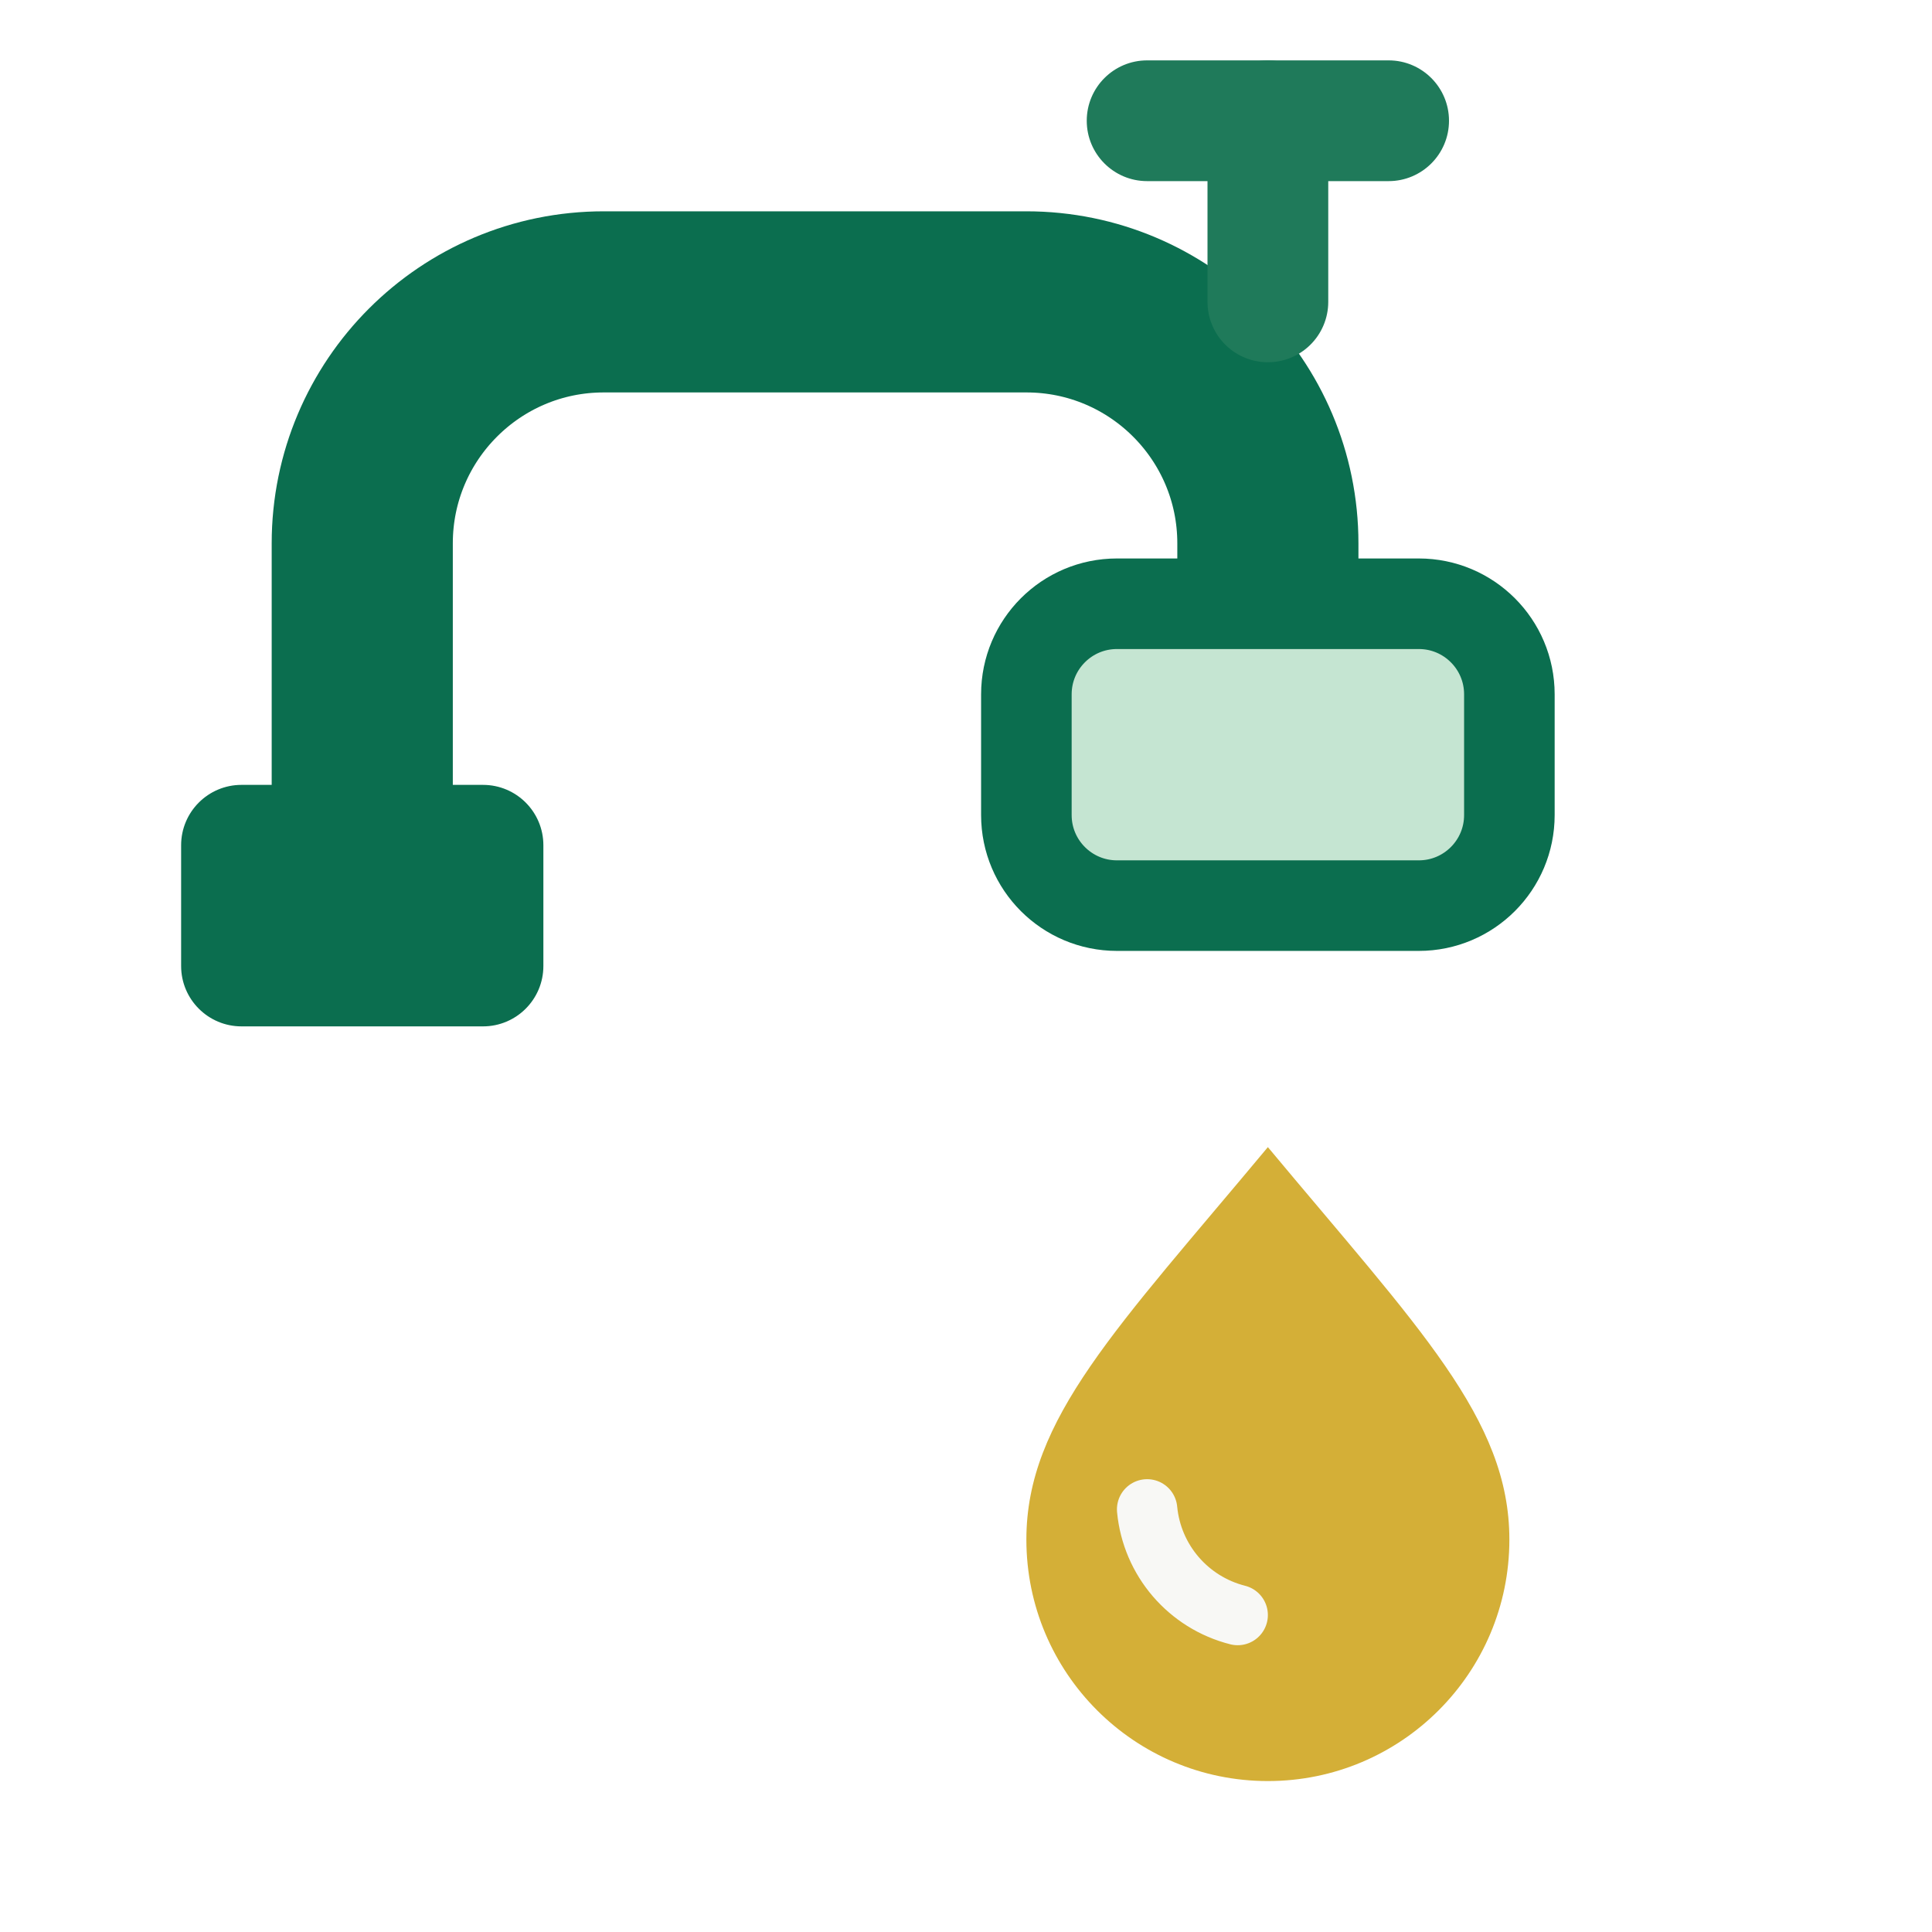
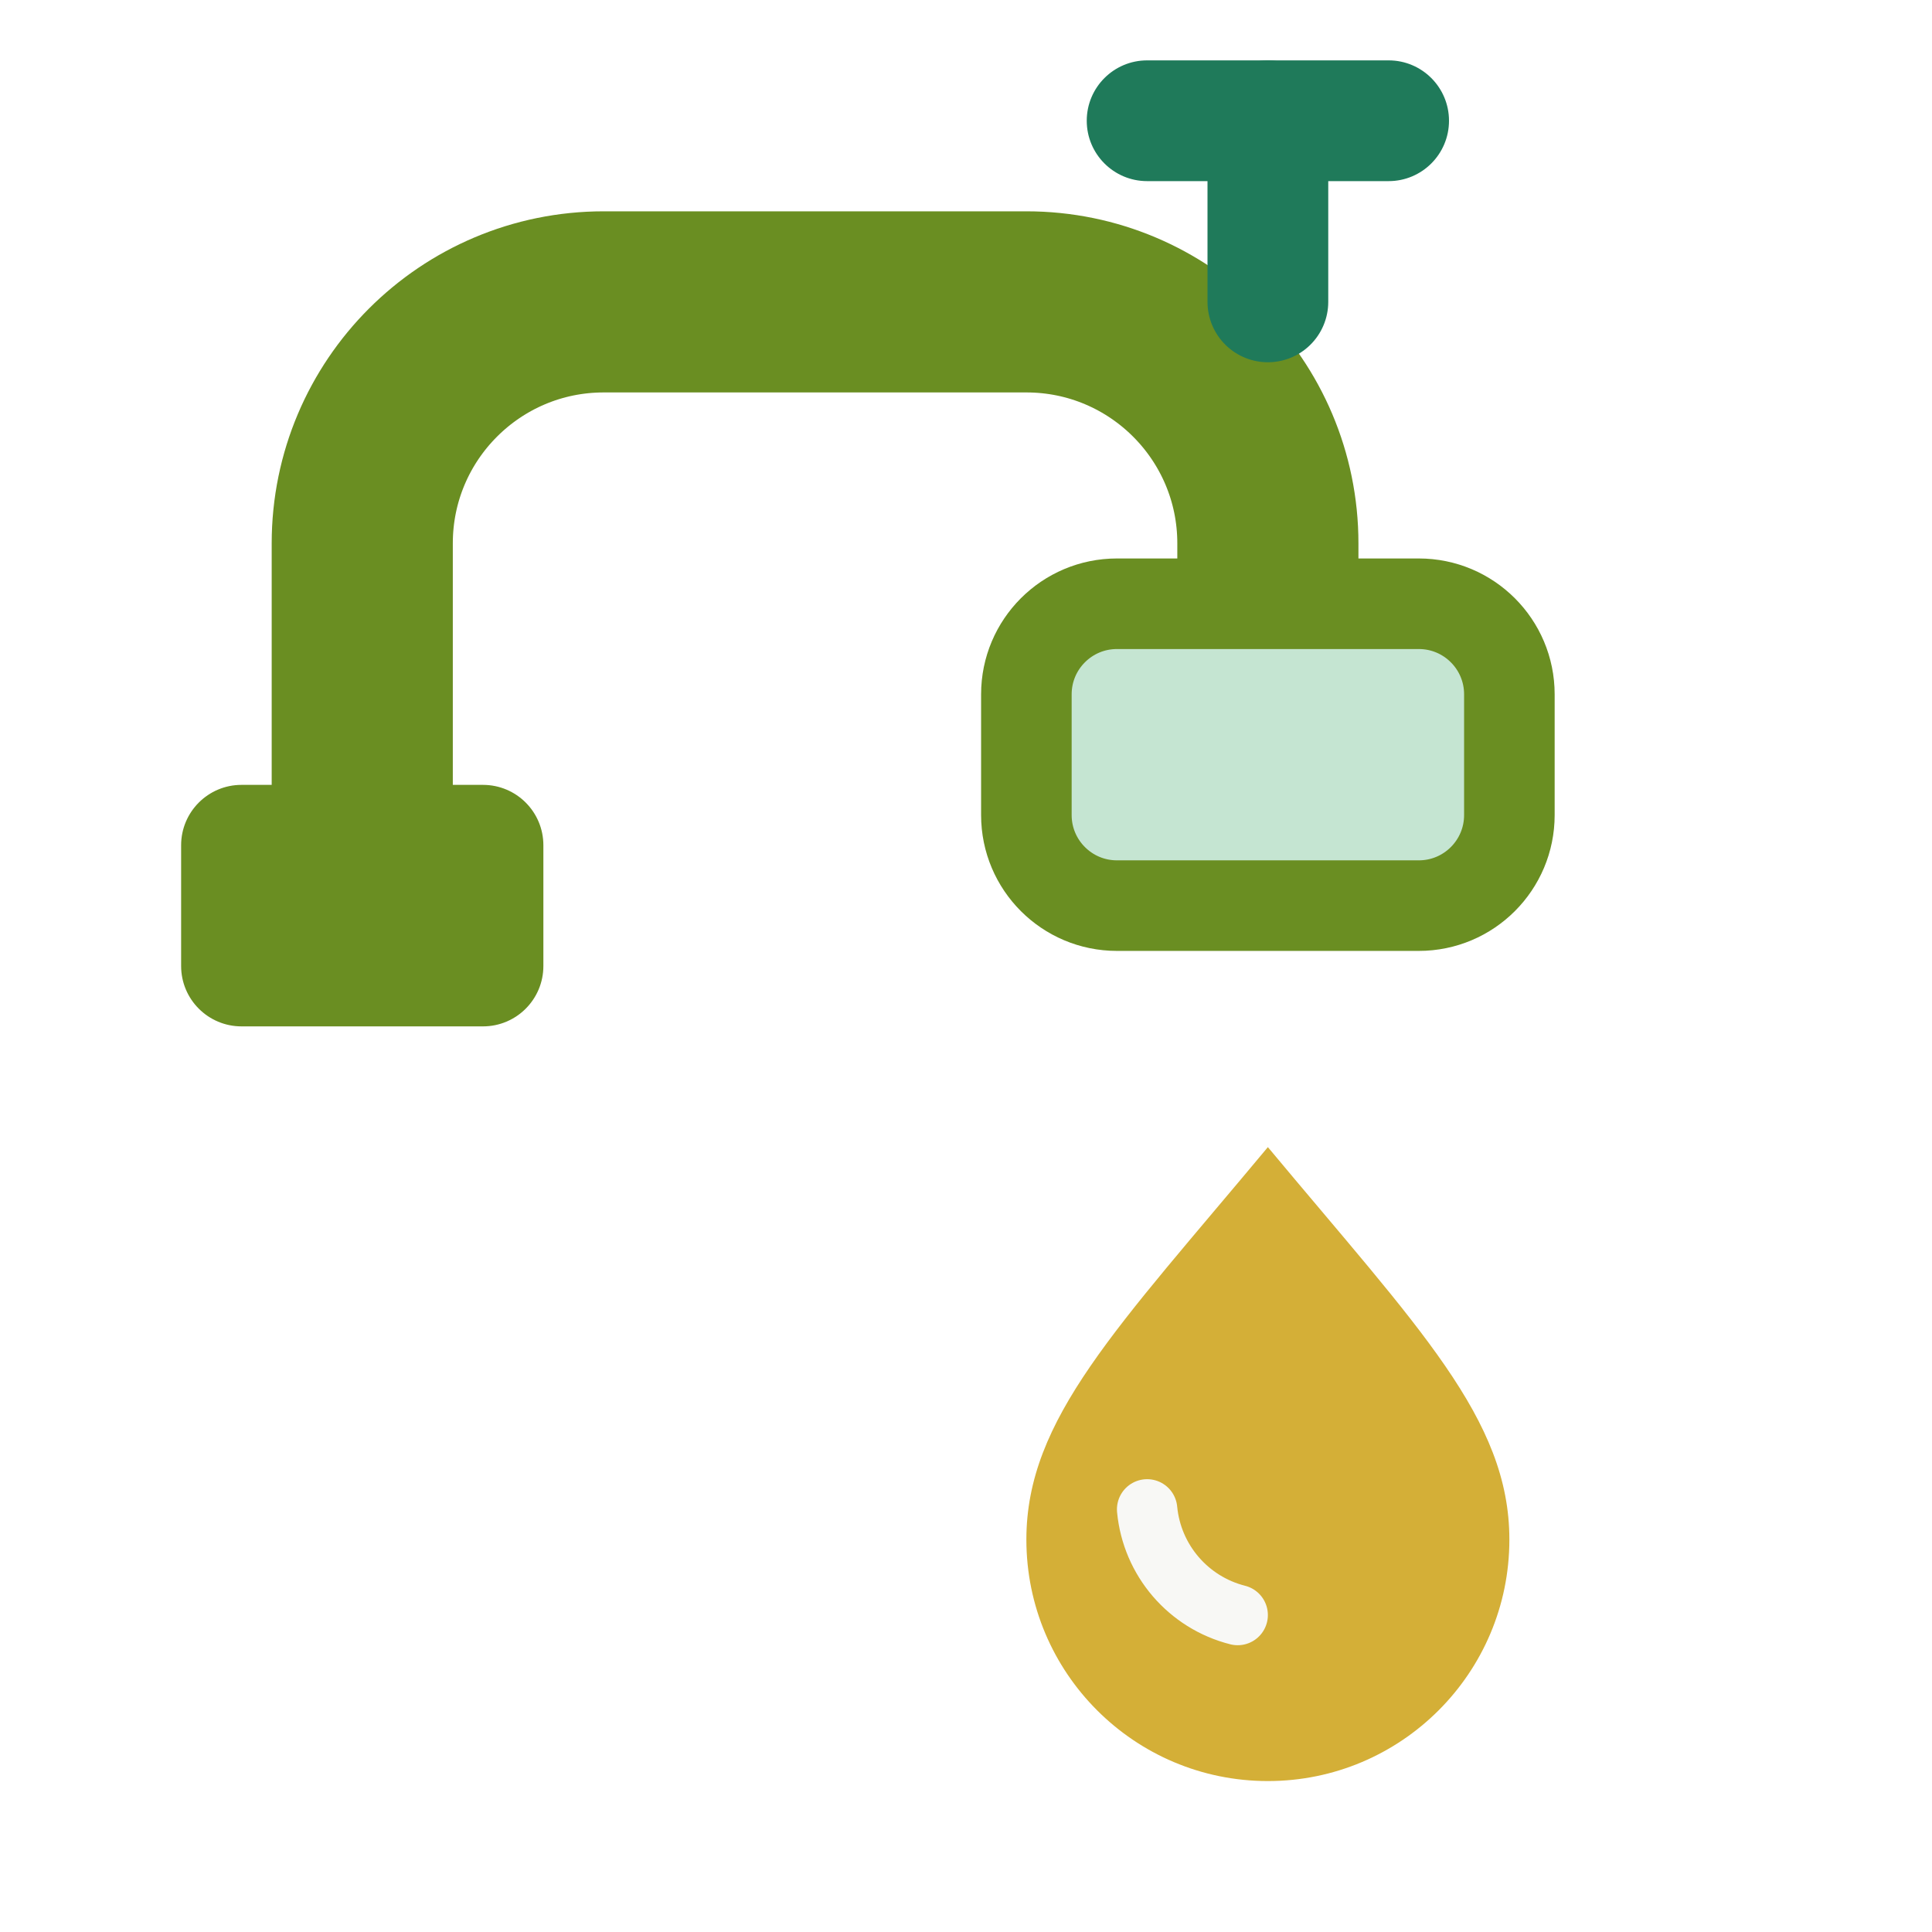
<svg xmlns="http://www.w3.org/2000/svg" viewBox="0 0 64 64" width="64" height="64" fill="none">
-   <path d="M12 28V18a8 8 0 0 1 8-8h14a8 8 0 0 1 8 8v4" stroke="#0B6E4F" stroke-width="6" stroke-linecap="round" />
-   <rect x="6" y="26" width="12" height="8" rx="2" fill="#0B6E4F" />
-   <rect x="34" y="20" width="16" height="10" rx="3" fill="#C5E5D2" stroke="#0B6E4F" stroke-width="3" />
+   <path d="M12 28V18a8 8 0 0 1 8-8h14a8 8 0 0 1 8 8v4" stroke="#6a8e22" stroke-width="6" stroke-linecap="round" />
+   <rect x="6" y="26" width="12" height="8" rx="2" fill="#6a8e22" />
+   <rect x="34" y="20" width="16" height="10" rx="3" fill="#C5E5D2" stroke="#6a8e22" stroke-width="3" />
  <path d="M42 4v6" stroke="#1F7A5A" stroke-width="4" stroke-linecap="round" />
  <rect x="36" y="2" width="12" height="4" rx="2" fill="#1F7A5A" />
  <path d="M42 38c-5 6-8 9-8 13a8 8 0 0 0 16 0c0-4-3-7-8-13z" fill="#D4AF37" />
  <path d="M38 50a4 4 0 0 0 3 3.5" stroke="#F8F8F5" stroke-width="2" stroke-linecap="round" />
</svg>
